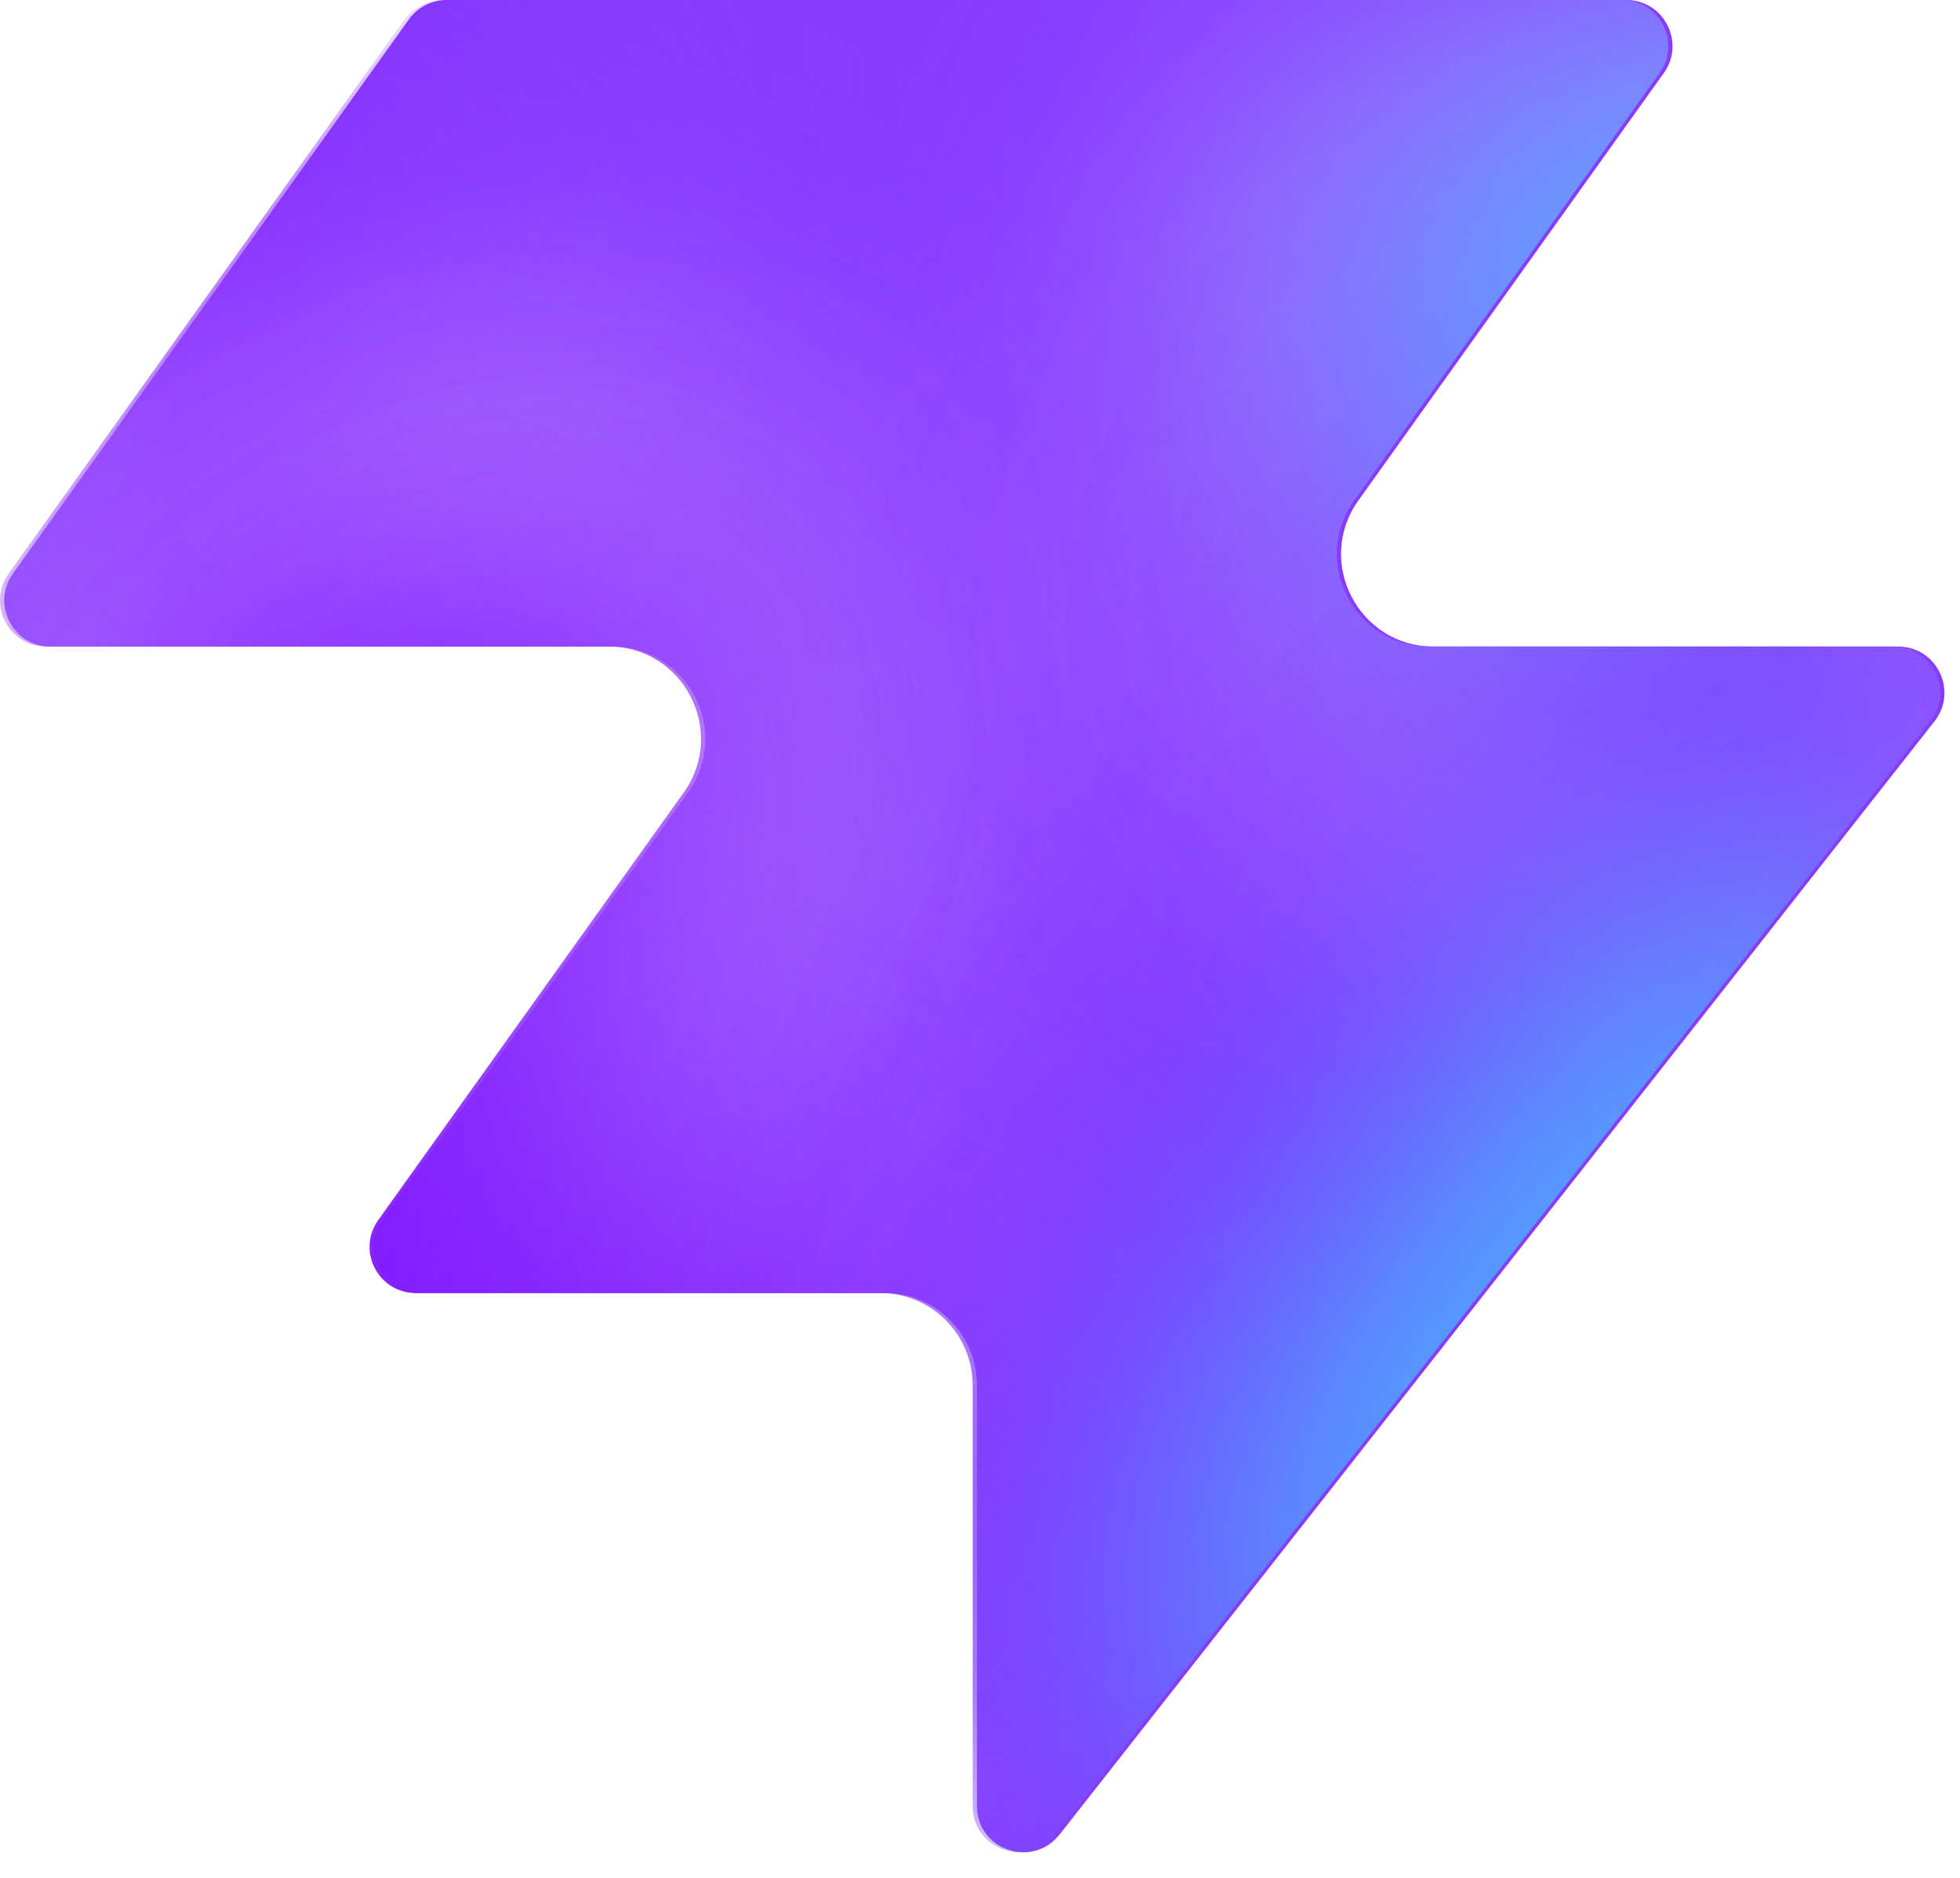
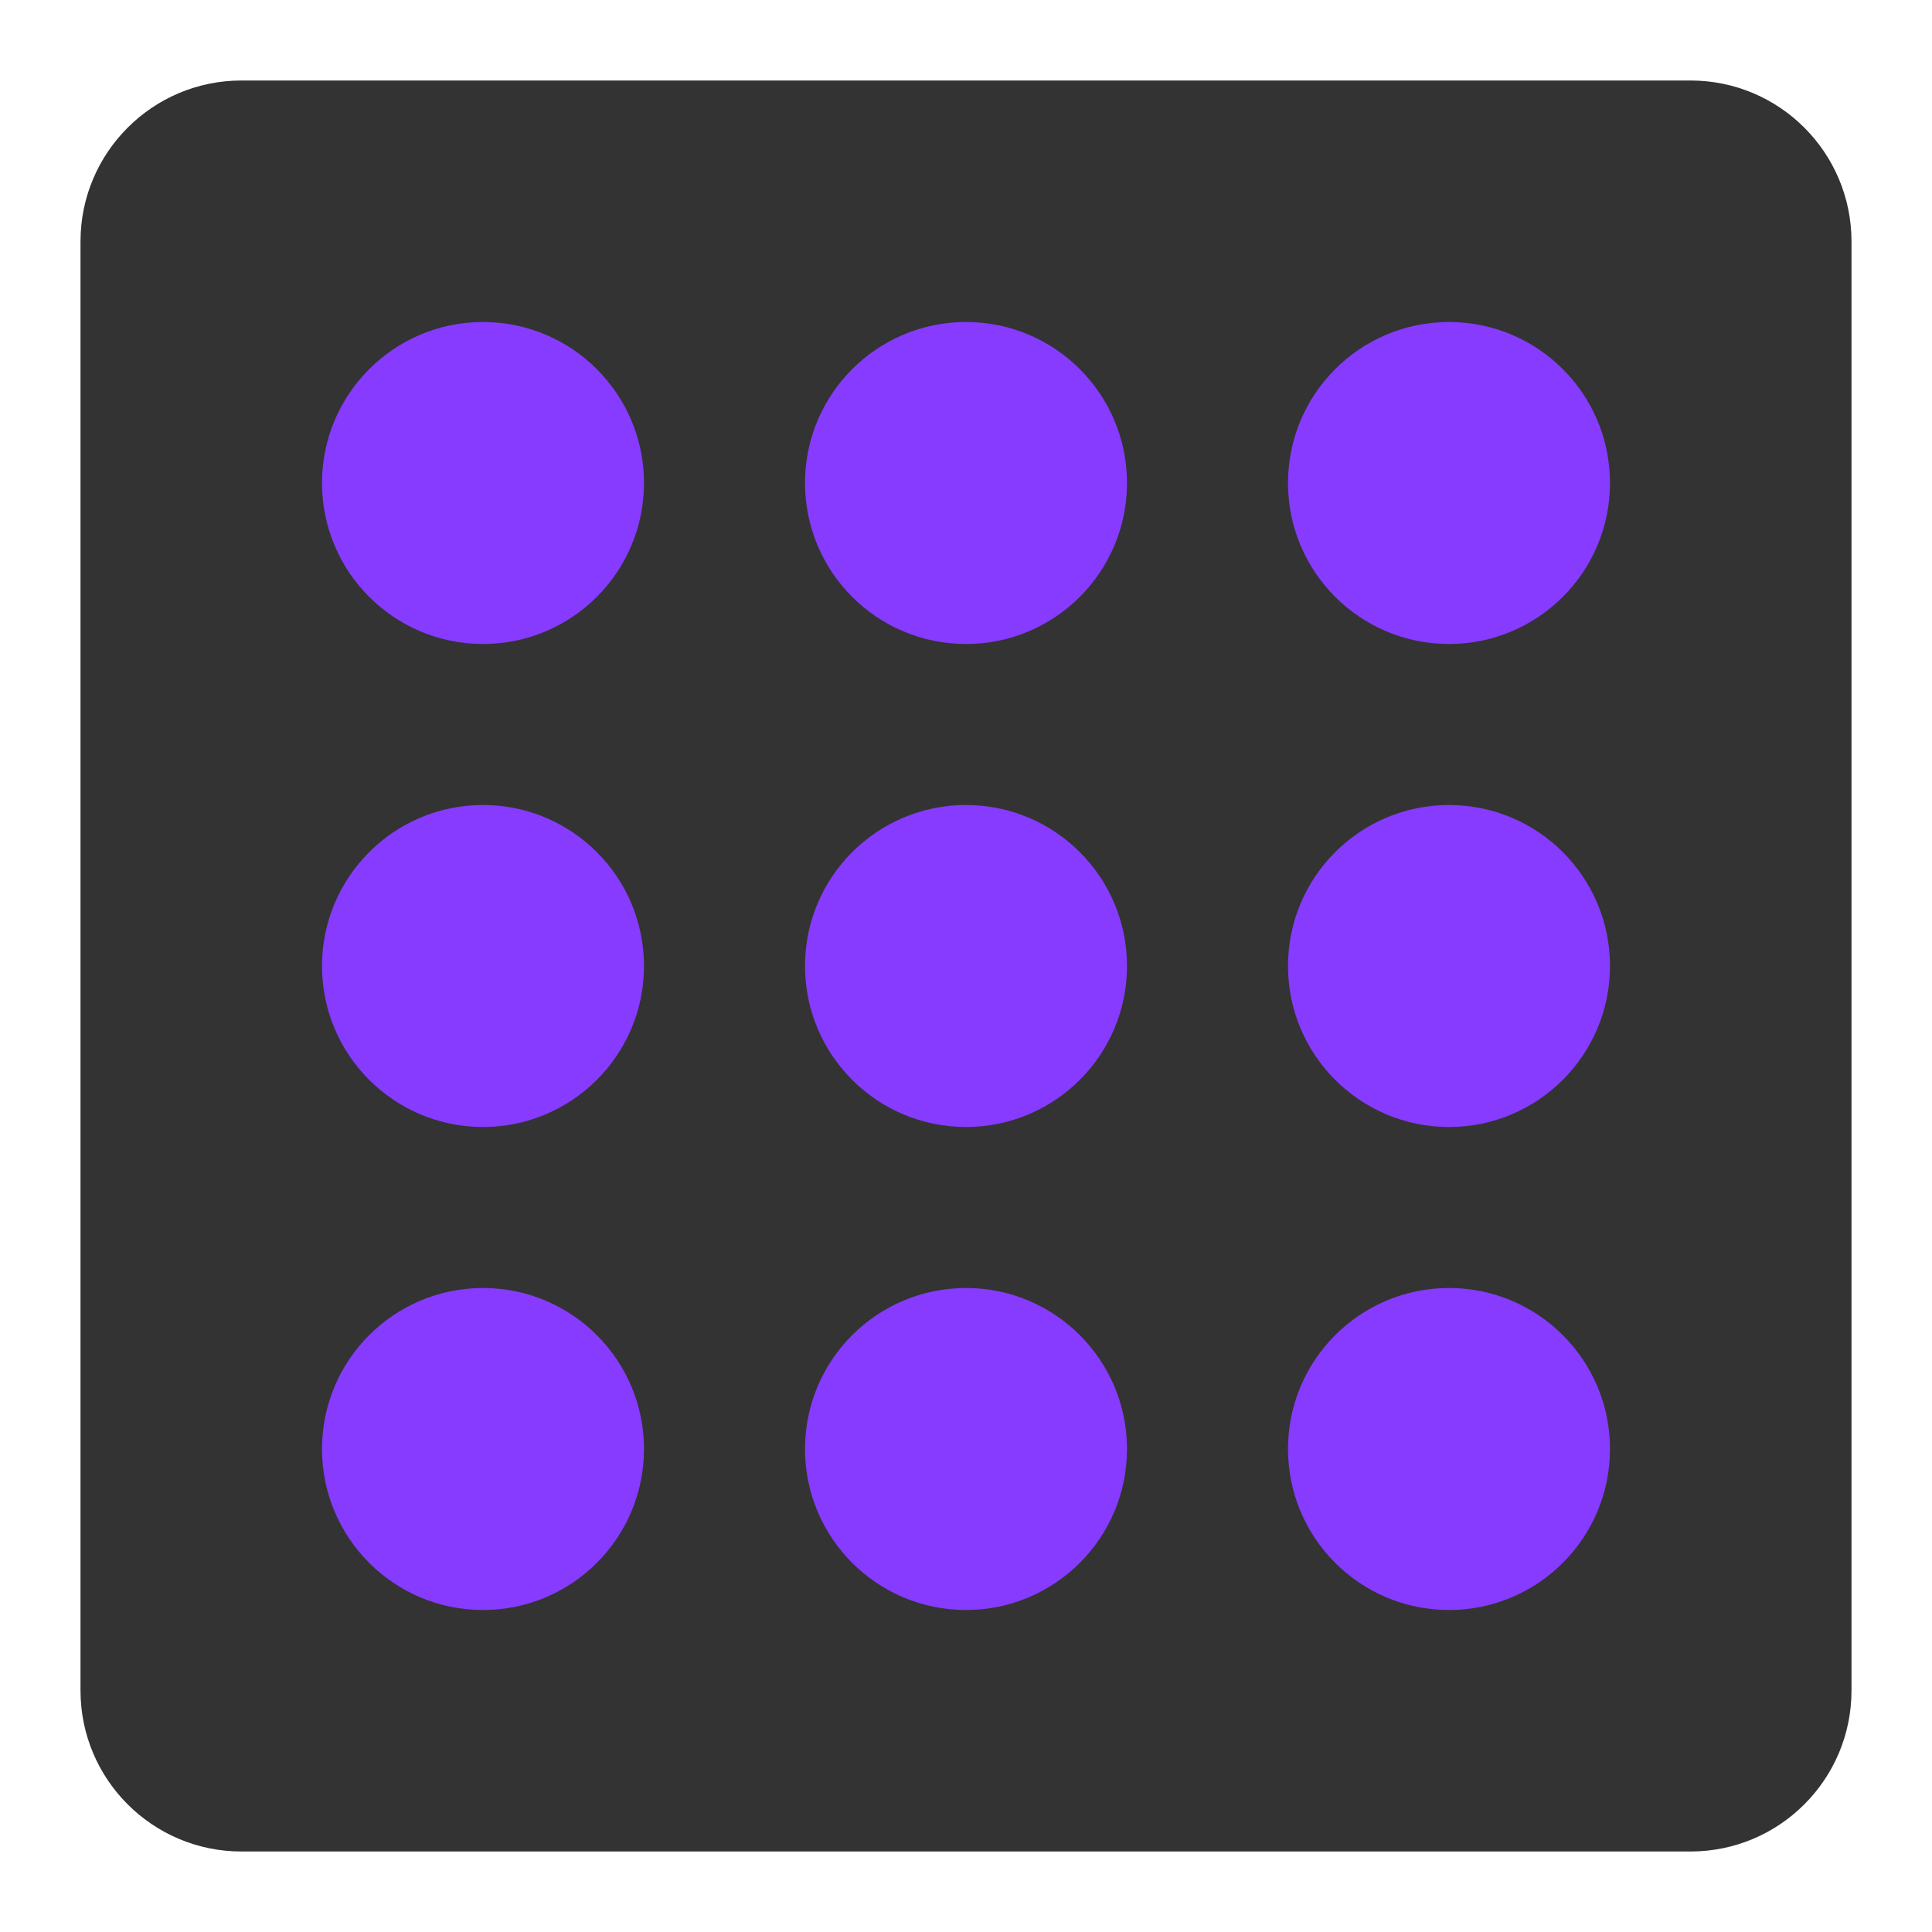
- <svg xmlns="http://www.w3.org/2000/svg" width="48" height="46" fill="none" viewBox="0 0 48 46">
-   <path fill="#863bff" d="M25.946 44.938c-.664.845-2.021.375-2.021-.698V33.937a2.26 2.26 0 0 0-2.262-2.262H10.287c-.92 0-1.456-1.04-.92-1.788l7.48-10.471c1.07-1.497 0-3.578-1.842-3.578H1.237c-.92 0-1.456-1.04-.92-1.788L10.013.474c.214-.297.556-.474.92-.474h28.894c.92 0 1.456 1.04.92 1.788l-7.48 10.471c-1.07 1.498 0 3.579 1.842 3.579h11.377c.943 0 1.473 1.088.89 1.83L25.947 44.94z" style="fill:#863bff;fill:color(display-p3 .525 .23 1);fill-opacity:1" />
-   <mask id="a" width="48" height="46" x="0" y="0" maskUnits="userSpaceOnUse" style="mask-type:alpha">
-     <path fill="#000" d="M25.842 44.938c-.664.844-2.021.375-2.021-.698V33.937a2.26 2.26 0 0 0-2.262-2.262H10.183c-.92 0-1.456-1.04-.92-1.788l7.48-10.471c1.07-1.498 0-3.579-1.842-3.579H1.133c-.92 0-1.456-1.04-.92-1.787L9.91.473c.214-.297.556-.474.92-.474h28.894c.92 0 1.456 1.04.92 1.788l-7.48 10.471c-1.07 1.498 0 3.578 1.842 3.578h11.377c.943 0 1.473 1.088.89 1.832L25.843 44.94z" style="fill:#000;fill-opacity:1" />
-   </mask>
-   <g mask="url(#a)">
-     <g filter="url(#b)">
-       <ellipse cx="5.508" cy="14.704" fill="#ede6ff" rx="5.508" ry="14.704" style="fill:#ede6ff;fill:color(display-p3 .927 .903 1);fill-opacity:1" transform="matrix(.00324 1 1 -.00324 -4.47 31.516)" />
-     </g>
-     <g filter="url(#c)">
-       <ellipse cx="10.399" cy="29.851" fill="#ede6ff" rx="10.399" ry="29.851" style="fill:#ede6ff;fill:color(display-p3 .927 .903 1);fill-opacity:1" transform="matrix(.00324 1 1 -.00324 -39.328 7.883)" />
-     </g>
-     <g filter="url(#d)">
-       <ellipse cx="5.508" cy="30.487" fill="#7e14ff" rx="5.508" ry="30.487" style="fill:#7e14ff;fill:color(display-p3 .492 .077 1);fill-opacity:1" transform="rotate(89.814 -25.913 -14.639)scale(1 -1)" />
-     </g>
-     <g filter="url(#e)">
-       <ellipse cx="5.508" cy="30.599" fill="#7e14ff" rx="5.508" ry="30.599" style="fill:#7e14ff;fill:color(display-p3 .492 .077 1);fill-opacity:1" transform="rotate(89.814 -32.644 -3.334)scale(1 -1)" />
-     </g>
-     <g filter="url(#f)">
-       <ellipse cx="5.508" cy="30.599" fill="#7e14ff" rx="5.508" ry="30.599" style="fill:#7e14ff;fill:color(display-p3 .492 .077 1);fill-opacity:1" transform="matrix(.00324 1 1 -.00324 -34.34 30.47)" />
-     </g>
-     <g filter="url(#g)">
-       <ellipse cx="14.072" cy="22.078" fill="#ede6ff" rx="14.072" ry="22.078" style="fill:#ede6ff;fill:color(display-p3 .927 .903 1);fill-opacity:1" transform="rotate(93.35 24.506 48.493)scale(-1 1)" />
-     </g>
-     <g filter="url(#h)">
-       <ellipse cx="3.47" cy="21.501" fill="#7e14ff" rx="3.47" ry="21.501" style="fill:#7e14ff;fill:color(display-p3 .492 .077 1);fill-opacity:1" transform="rotate(89.009 28.708 47.59)scale(-1 1)" />
-     </g>
-     <g filter="url(#i)">
-       <ellipse cx="3.47" cy="21.501" fill="#7e14ff" rx="3.47" ry="21.501" style="fill:#7e14ff;fill:color(display-p3 .492 .077 1);fill-opacity:1" transform="rotate(89.009 28.708 47.59)scale(-1 1)" />
-     </g>
-     <g filter="url(#j)">
-       <ellipse cx=".387" cy="8.972" fill="#7e14ff" rx="4.407" ry="29.108" style="fill:#7e14ff;fill:color(display-p3 .492 .077 1);fill-opacity:1" transform="rotate(39.51 .387 8.972)" />
-     </g>
-     <g filter="url(#k)">
-       <ellipse cx="47.523" cy="-6.092" fill="#7e14ff" rx="4.407" ry="29.108" style="fill:#7e14ff;fill:color(display-p3 .492 .077 1);fill-opacity:1" transform="rotate(37.892 47.523 -6.092)" />
-     </g>
-     <g filter="url(#l)">
-       <ellipse cx="41.412" cy="6.333" fill="#47bfff" rx="5.971" ry="9.665" style="fill:#47bfff;fill:color(display-p3 .28 .748 1);fill-opacity:1" transform="rotate(37.892 41.412 6.333)" />
-     </g>
-     <g filter="url(#m)">
-       <ellipse cx="-1.879" cy="38.332" fill="#7e14ff" rx="4.407" ry="29.108" style="fill:#7e14ff;fill:color(display-p3 .492 .077 1);fill-opacity:1" transform="rotate(37.892 -1.88 38.332)" />
-     </g>
-     <g filter="url(#n)">
-       <ellipse cx="-1.879" cy="38.332" fill="#7e14ff" rx="4.407" ry="29.108" style="fill:#7e14ff;fill:color(display-p3 .492 .077 1);fill-opacity:1" transform="rotate(37.892 -1.88 38.332)" />
-     </g>
-     <g filter="url(#o)">
-       <ellipse cx="35.651" cy="29.907" fill="#7e14ff" rx="4.407" ry="29.108" style="fill:#7e14ff;fill:color(display-p3 .492 .077 1);fill-opacity:1" transform="rotate(37.892 35.651 29.907)" />
-     </g>
-     <g filter="url(#p)">
-       <ellipse cx="38.418" cy="32.4" fill="#47bfff" rx="5.971" ry="15.297" style="fill:#47bfff;fill:color(display-p3 .28 .748 1);fill-opacity:1" transform="rotate(37.892 38.418 32.4)" />
-     </g>
-   </g>
-   <defs>
-     <filter id="b" width="60.045" height="41.654" x="-19.77" y="16.149" color-interpolation-filters="sRGB" filterUnits="userSpaceOnUse">
-       <feFlood flood-opacity="0" result="BackgroundImageFix" />
-       <feBlend in="SourceGraphic" in2="BackgroundImageFix" result="shape" />
-       <feGaussianBlur result="effect1_foregroundBlur_2002_17158" stdDeviation="7.659" />
-     </filter>
-     <filter id="c" width="90.34" height="51.437" x="-54.613" y="-7.533" color-interpolation-filters="sRGB" filterUnits="userSpaceOnUse">
-       <feFlood flood-opacity="0" result="BackgroundImageFix" />
-       <feBlend in="SourceGraphic" in2="BackgroundImageFix" result="shape" />
-       <feGaussianBlur result="effect1_foregroundBlur_2002_17158" stdDeviation="7.659" />
-     </filter>
-     <filter id="d" width="79.355" height="29.4" x="-49.64" y="2.03" color-interpolation-filters="sRGB" filterUnits="userSpaceOnUse">
-       <feFlood flood-opacity="0" result="BackgroundImageFix" />
-       <feBlend in="SourceGraphic" in2="BackgroundImageFix" result="shape" />
-       <feGaussianBlur result="effect1_foregroundBlur_2002_17158" stdDeviation="4.596" />
-     </filter>
-     <filter id="e" width="79.579" height="29.4" x="-45.045" y="20.029" color-interpolation-filters="sRGB" filterUnits="userSpaceOnUse">
-       <feFlood flood-opacity="0" result="BackgroundImageFix" />
-       <feBlend in="SourceGraphic" in2="BackgroundImageFix" result="shape" />
-       <feGaussianBlur result="effect1_foregroundBlur_2002_17158" stdDeviation="4.596" />
-     </filter>
-     <filter id="f" width="79.579" height="29.4" x="-43.513" y="21.178" color-interpolation-filters="sRGB" filterUnits="userSpaceOnUse">
-       <feFlood flood-opacity="0" result="BackgroundImageFix" />
-       <feBlend in="SourceGraphic" in2="BackgroundImageFix" result="shape" />
-       <feGaussianBlur result="effect1_foregroundBlur_2002_17158" stdDeviation="4.596" />
-     </filter>
-     <filter id="g" width="74.749" height="58.852" x="15.756" y="-17.901" color-interpolation-filters="sRGB" filterUnits="userSpaceOnUse">
-       <feFlood flood-opacity="0" result="BackgroundImageFix" />
-       <feBlend in="SourceGraphic" in2="BackgroundImageFix" result="shape" />
-       <feGaussianBlur result="effect1_foregroundBlur_2002_17158" stdDeviation="7.659" />
-     </filter>
-     <filter id="h" width="61.377" height="25.362" x="23.548" y="2.284" color-interpolation-filters="sRGB" filterUnits="userSpaceOnUse">
-       <feFlood flood-opacity="0" result="BackgroundImageFix" />
-       <feBlend in="SourceGraphic" in2="BackgroundImageFix" result="shape" />
-       <feGaussianBlur result="effect1_foregroundBlur_2002_17158" stdDeviation="4.596" />
-     </filter>
-     <filter id="i" width="61.377" height="25.362" x="23.548" y="2.284" color-interpolation-filters="sRGB" filterUnits="userSpaceOnUse">
-       <feFlood flood-opacity="0" result="BackgroundImageFix" />
-       <feBlend in="SourceGraphic" in2="BackgroundImageFix" result="shape" />
-       <feGaussianBlur result="effect1_foregroundBlur_2002_17158" stdDeviation="4.596" />
-     </filter>
-     <filter id="j" width="56.045" height="63.649" x="-27.636" y="-22.853" color-interpolation-filters="sRGB" filterUnits="userSpaceOnUse">
-       <feFlood flood-opacity="0" result="BackgroundImageFix" />
-       <feBlend in="SourceGraphic" in2="BackgroundImageFix" result="shape" />
-       <feGaussianBlur result="effect1_foregroundBlur_2002_17158" stdDeviation="4.596" />
-     </filter>
-     <filter id="k" width="54.814" height="64.646" x="20.116" y="-38.415" color-interpolation-filters="sRGB" filterUnits="userSpaceOnUse">
-       <feFlood flood-opacity="0" result="BackgroundImageFix" />
-       <feBlend in="SourceGraphic" in2="BackgroundImageFix" result="shape" />
-       <feGaussianBlur result="effect1_foregroundBlur_2002_17158" stdDeviation="4.596" />
-     </filter>
-     <filter id="l" width="33.541" height="35.313" x="24.641" y="-11.323" color-interpolation-filters="sRGB" filterUnits="userSpaceOnUse">
-       <feFlood flood-opacity="0" result="BackgroundImageFix" />
-       <feBlend in="SourceGraphic" in2="BackgroundImageFix" result="shape" />
-       <feGaussianBlur result="effect1_foregroundBlur_2002_17158" stdDeviation="4.596" />
-     </filter>
-     <filter id="m" width="54.814" height="64.646" x="-29.286" y="6.009" color-interpolation-filters="sRGB" filterUnits="userSpaceOnUse">
-       <feFlood flood-opacity="0" result="BackgroundImageFix" />
-       <feBlend in="SourceGraphic" in2="BackgroundImageFix" result="shape" />
-       <feGaussianBlur result="effect1_foregroundBlur_2002_17158" stdDeviation="4.596" />
-     </filter>
-     <filter id="n" width="54.814" height="64.646" x="-29.286" y="6.009" color-interpolation-filters="sRGB" filterUnits="userSpaceOnUse">
-       <feFlood flood-opacity="0" result="BackgroundImageFix" />
-       <feBlend in="SourceGraphic" in2="BackgroundImageFix" result="shape" />
-       <feGaussianBlur result="effect1_foregroundBlur_2002_17158" stdDeviation="4.596" />
-     </filter>
-     <filter id="o" width="54.814" height="64.646" x="8.244" y="-2.416" color-interpolation-filters="sRGB" filterUnits="userSpaceOnUse">
-       <feFlood flood-opacity="0" result="BackgroundImageFix" />
-       <feBlend in="SourceGraphic" in2="BackgroundImageFix" result="shape" />
-       <feGaussianBlur result="effect1_foregroundBlur_2002_17158" stdDeviation="4.596" />
-     </filter>
-     <filter id="p" width="39.409" height="43.623" x="18.713" y="10.588" color-interpolation-filters="sRGB" filterUnits="userSpaceOnUse">
-       <feFlood flood-opacity="0" result="BackgroundImageFix" />
-       <feBlend in="SourceGraphic" in2="BackgroundImageFix" result="shape" />
-       <feGaussianBlur result="effect1_foregroundBlur_2002_17158" stdDeviation="4.596" />
-     </filter>
-   </defs>
+ <svg xmlns="http://www.w3.org/2000/svg" width="48" height="48" viewBox="0 0 48 48">
+   <rect width="44" height="44" x="2" y="2" rx="4" fill="#333" />
+   <circle cx="12" cy="12" r="4" fill="#863bff" />
+   <circle cx="24" cy="12" r="4" fill="#863bff" />
+   <circle cx="36" cy="12" r="4" fill="#863bff" />
+   <circle cx="12" cy="24" r="4" fill="#863bff" />
+   <circle cx="24" cy="24" r="4" fill="#863bff" />
+   <circle cx="36" cy="24" r="4" fill="#863bff" />
+   <circle cx="12" cy="36" r="4" fill="#863bff" />
+   <circle cx="24" cy="36" r="4" fill="#863bff" />
+   <circle cx="36" cy="36" r="4" fill="#863bff" />
</svg>
